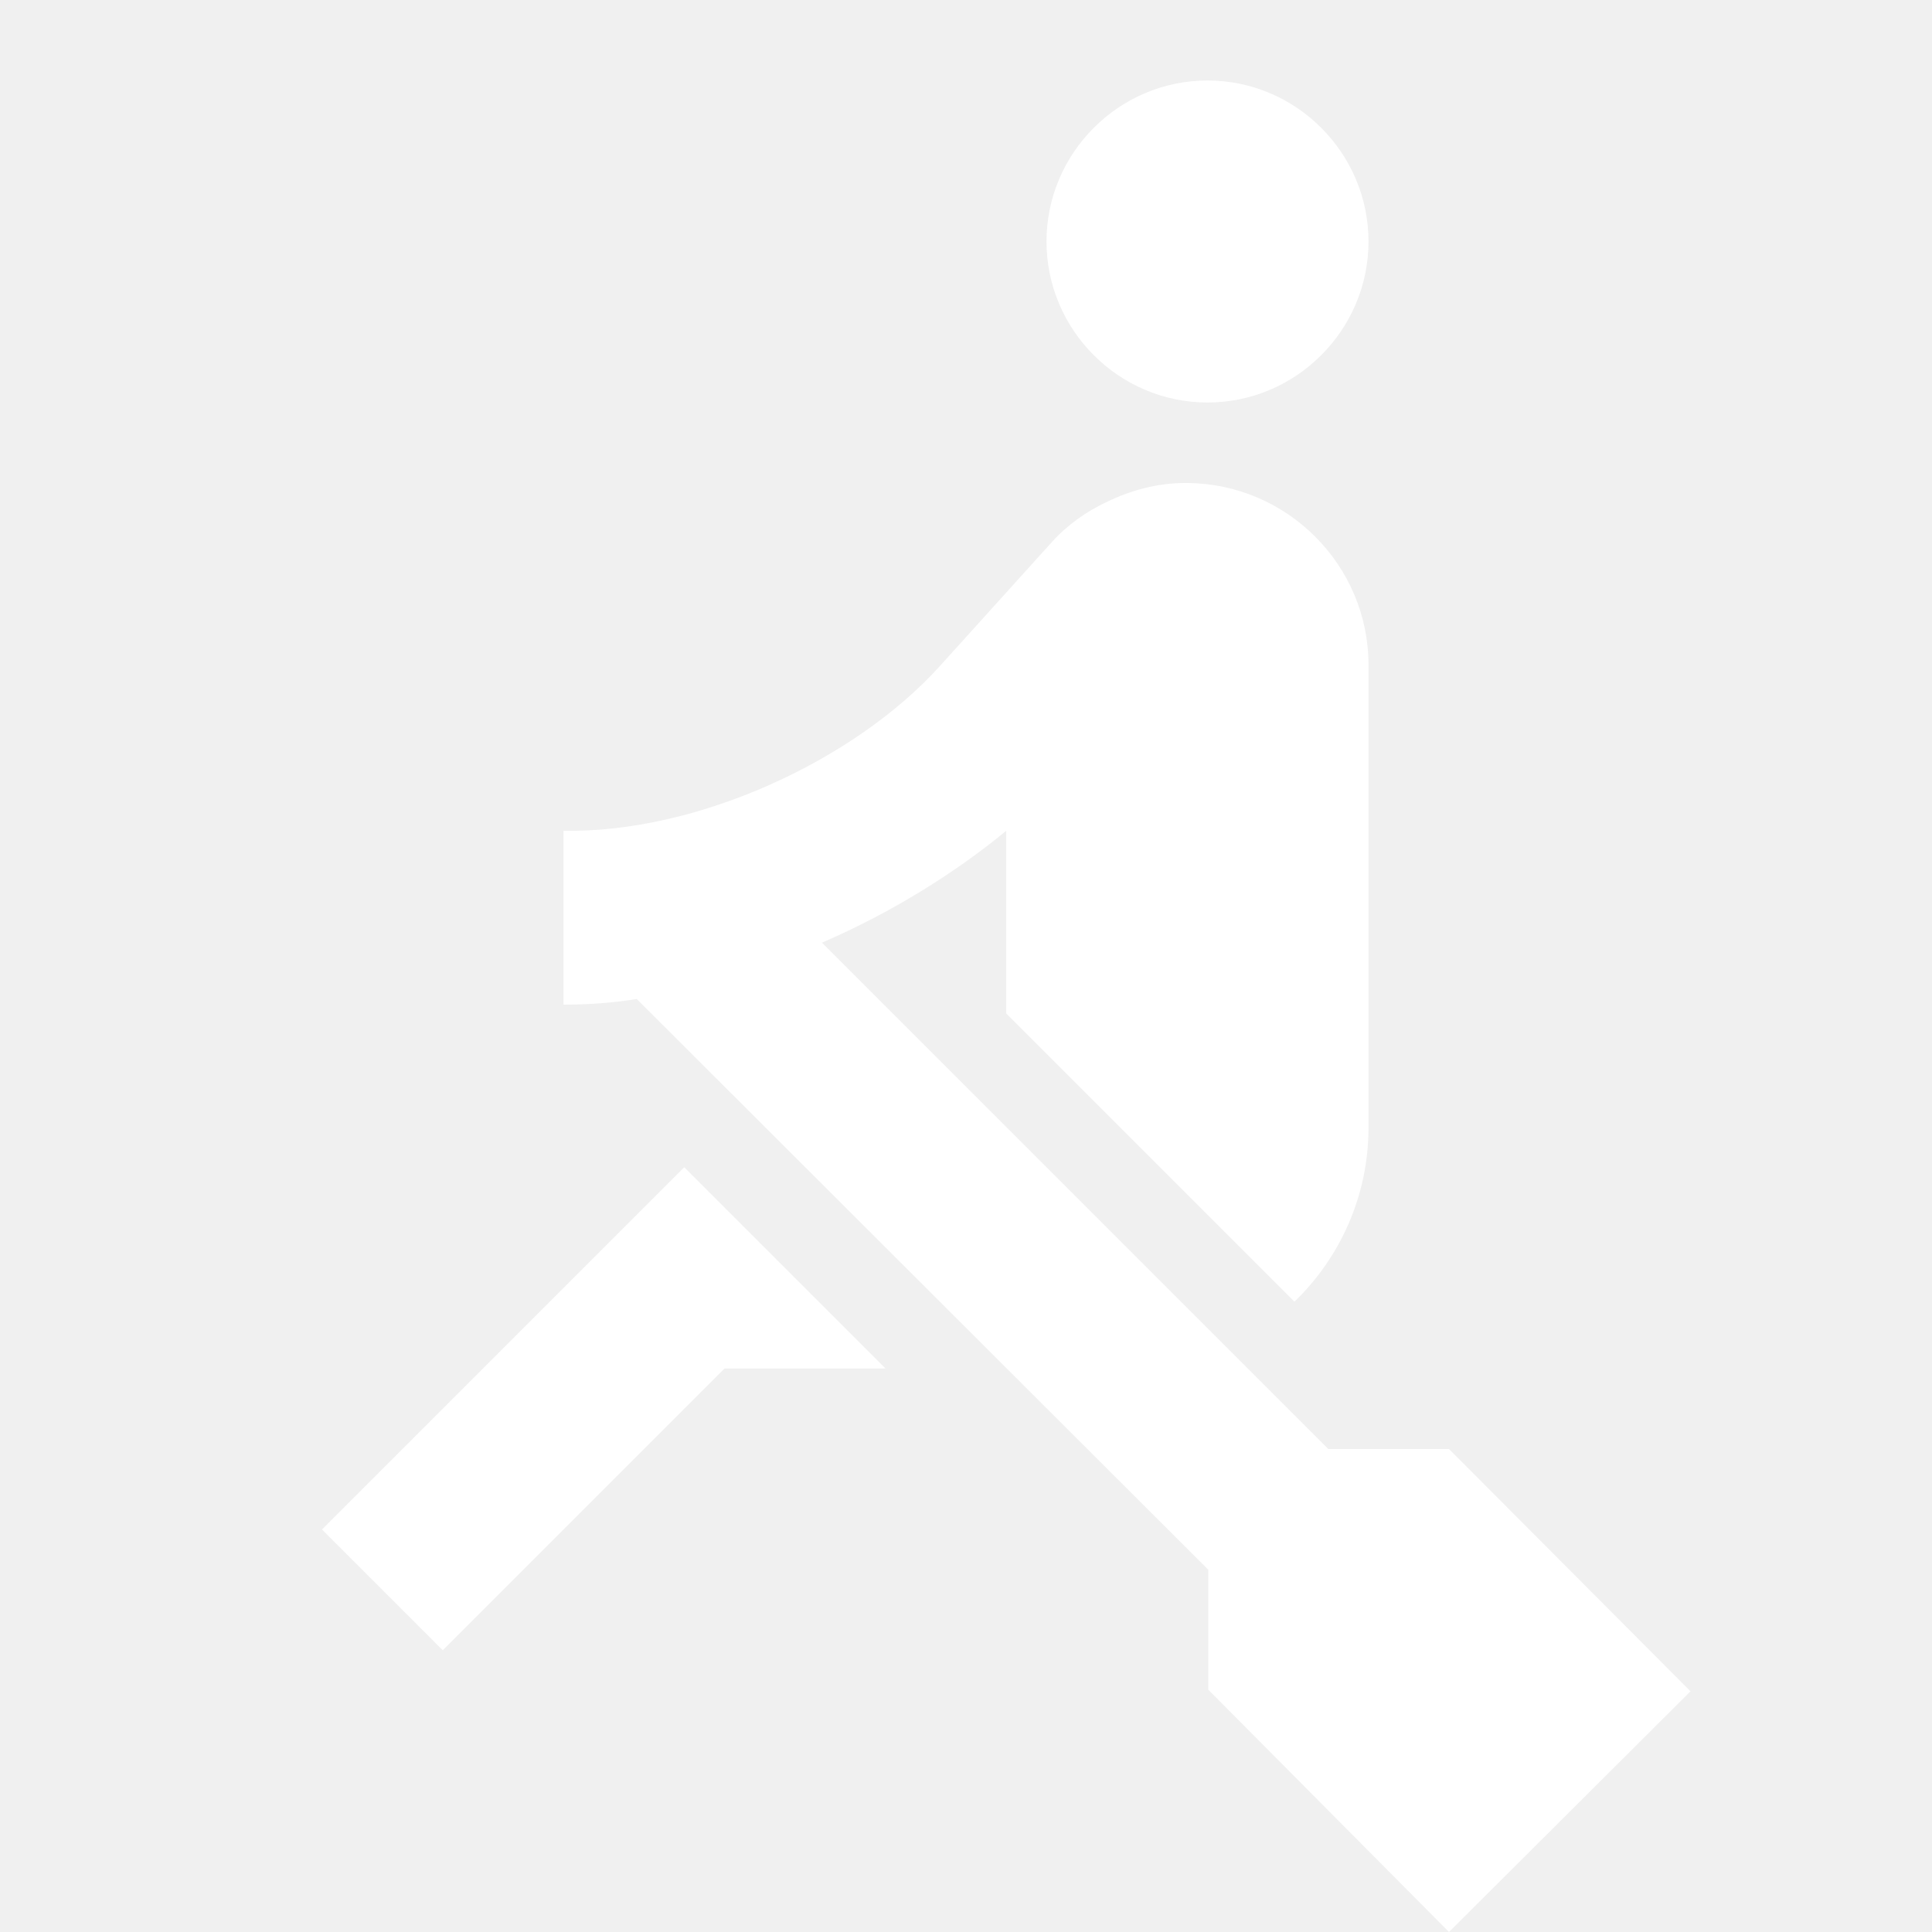
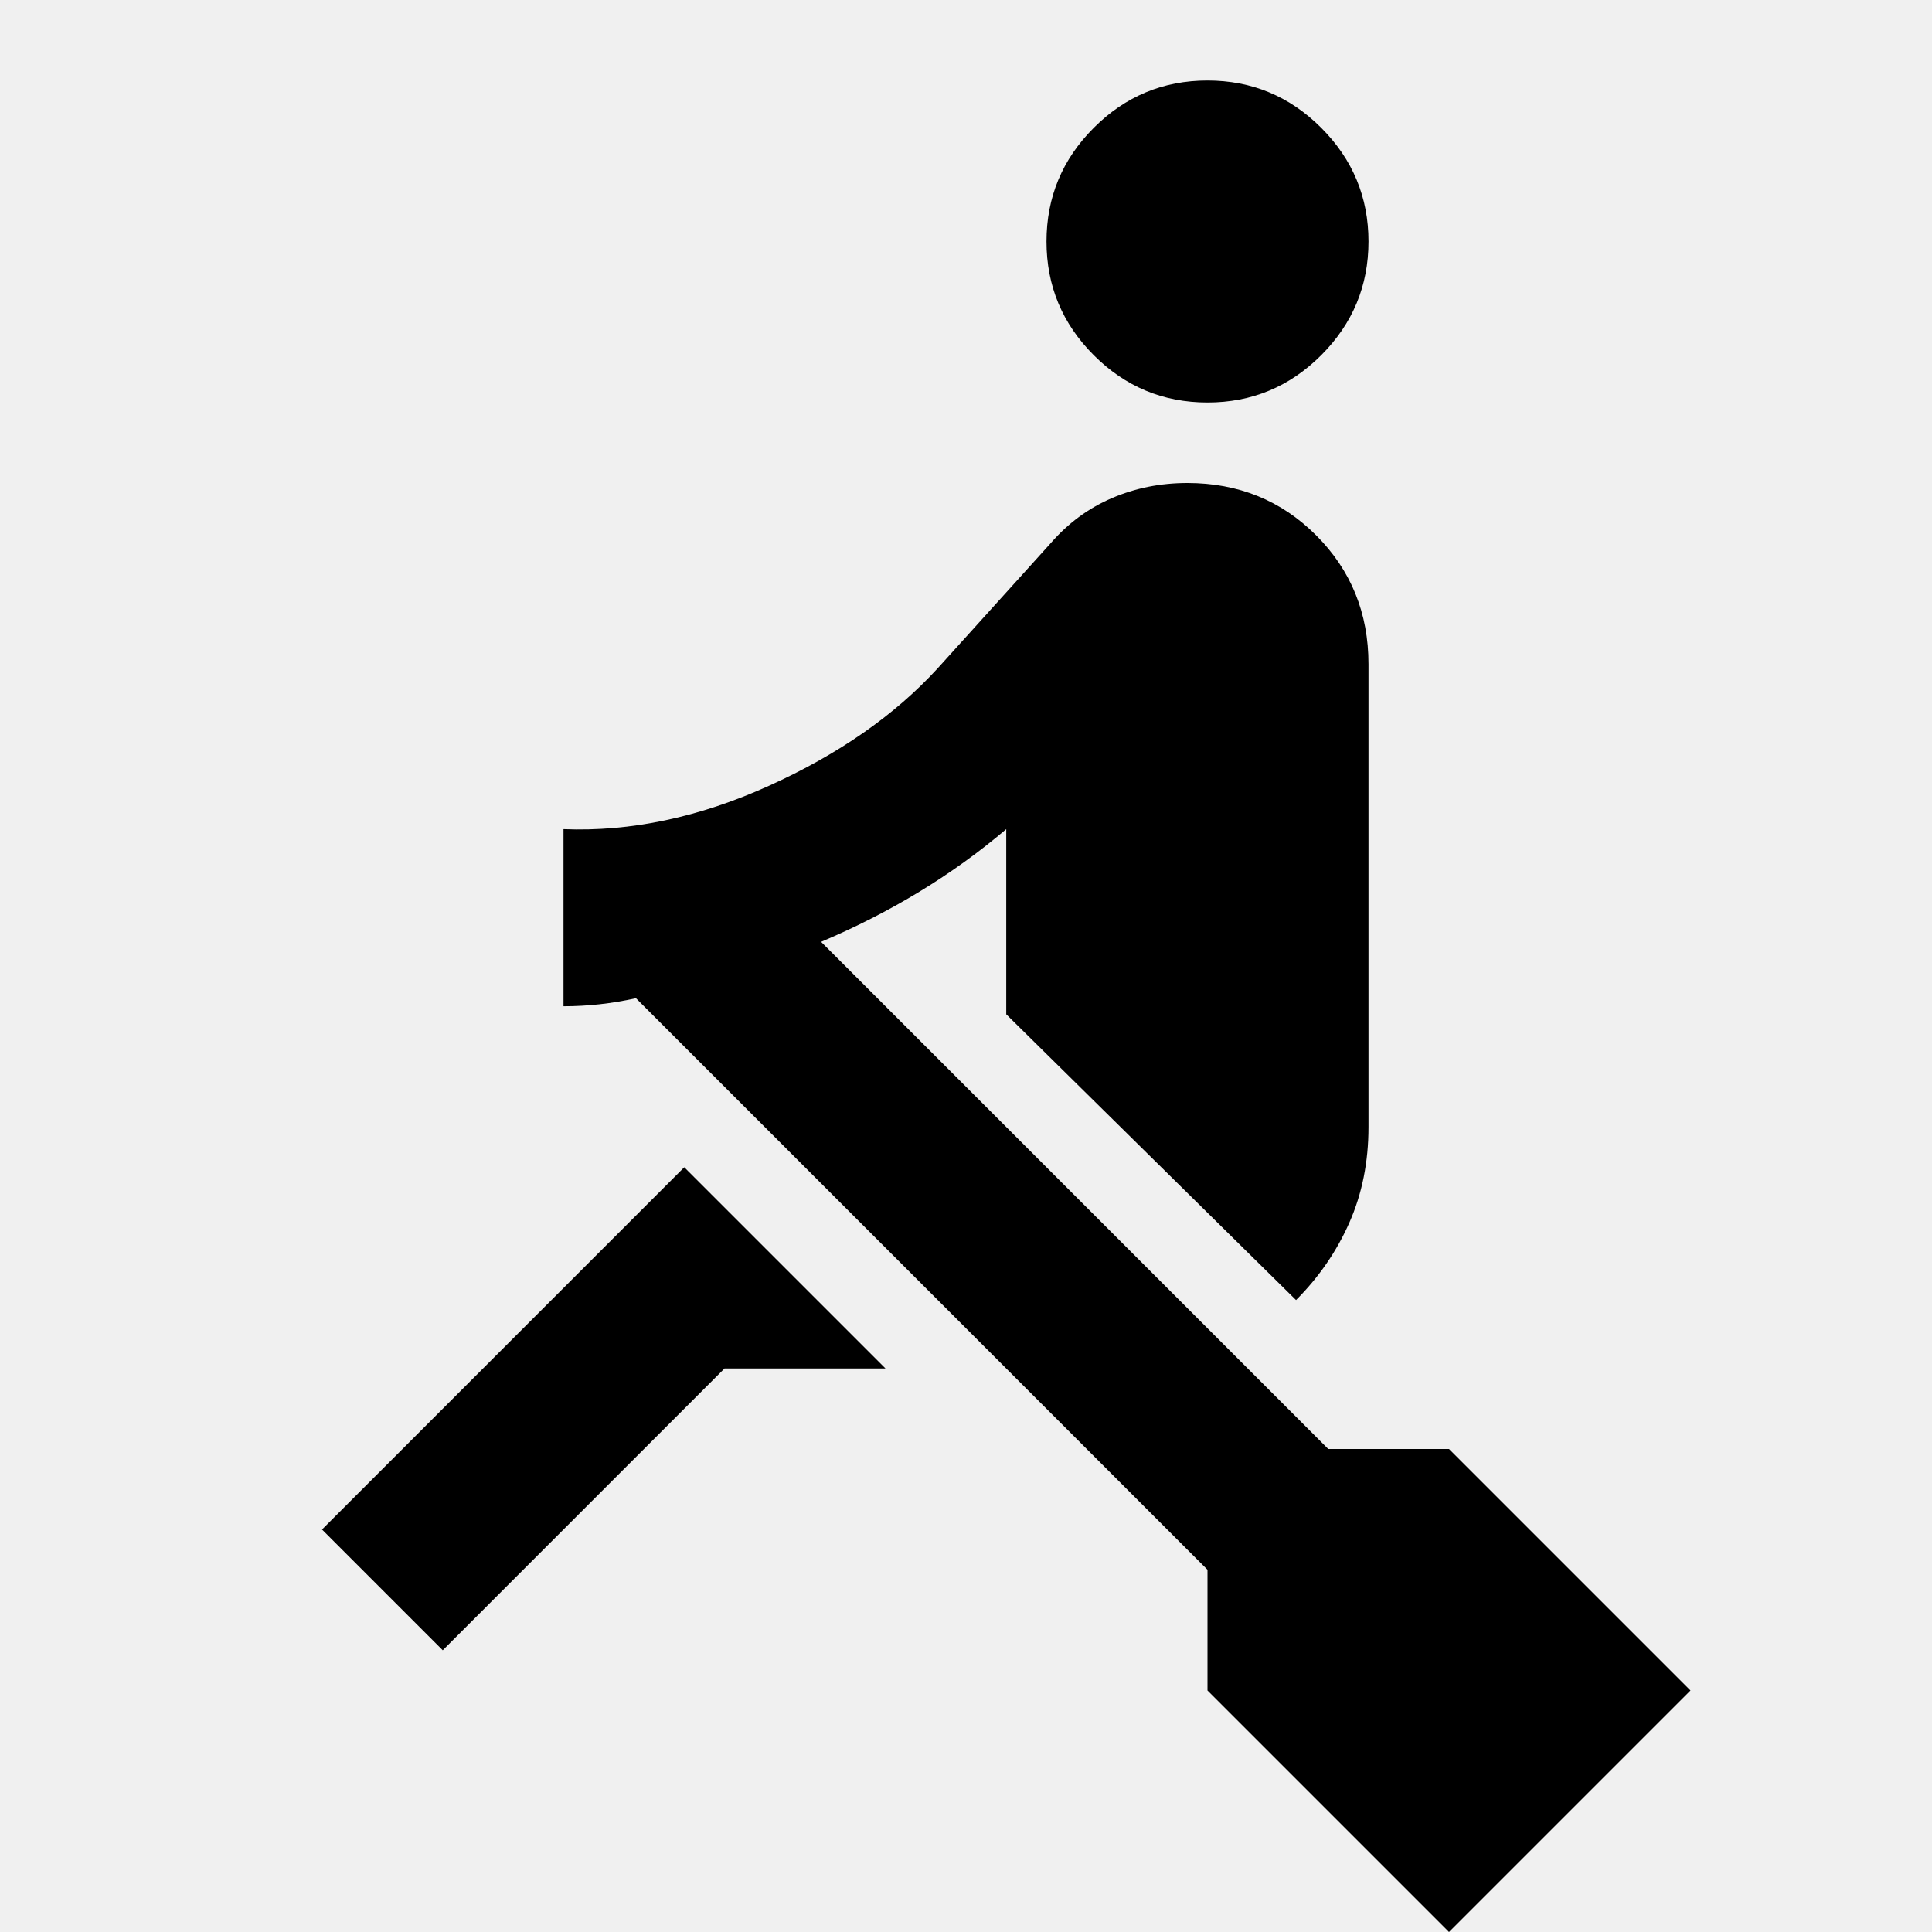
- <svg xmlns="http://www.w3.org/2000/svg" height="18px" viewBox="0 0 24 24" width="18px" fill="#FFFFFF">
-   <path d="M0 0h24v24H0z" fill="none" />
-   <path d="M8.5 14.5L4 19l1.5 1.5L9 17h2l-2.5-2.5zM15 1c-1.1 0-2 .9-2 2s.9 2 2 2 2-.9 2-2-.9-2-2-2zm6 20.01L18 24l-2.99-3.01V19.5l-7.1-7.09c-.31.05-.61.07-.91.07v-2.16c1.66.03 3.61-.87 4.67-2.04l1.4-1.55c.19-.21.43-.38.69-.5.29-.14.62-.23.96-.23h.03C15.99 6.01 17 7.02 17 8.26v5.75c0 .84-.35 1.61-.92 2.16l-3.58-3.58v-2.27c-.63.52-1.43 1.02-2.29 1.39L16.5 18H18l3 3.01z" />
+ <svg xmlns="http://www.w3.org/2000/svg" height="24px" viewBox="0 -960 960 960" width="24px" fill="#000">
+   <path d="M720 0 600-120v-60L316-464q-9 2-18 3t-18 1v-88q50 2 102-21.5t84-58.5l56-62q13-15 30.5-22.5T590-720q38 0 64 26t26 64v230q0 26-9.5 47.5T644-314L500-456v-92q-20 17-43 31t-49 25l252 252h60l120 120L720 0ZM220-140l-60-60 180-180 100 100h-80L220-140Zm380-620q-33 0-56.5-23.5T520-840q0-33 23.5-56.5T600-920q33 0 56.5 23.5T680-840q0 33-23.5 56.5T600-760Z" />
</svg>
